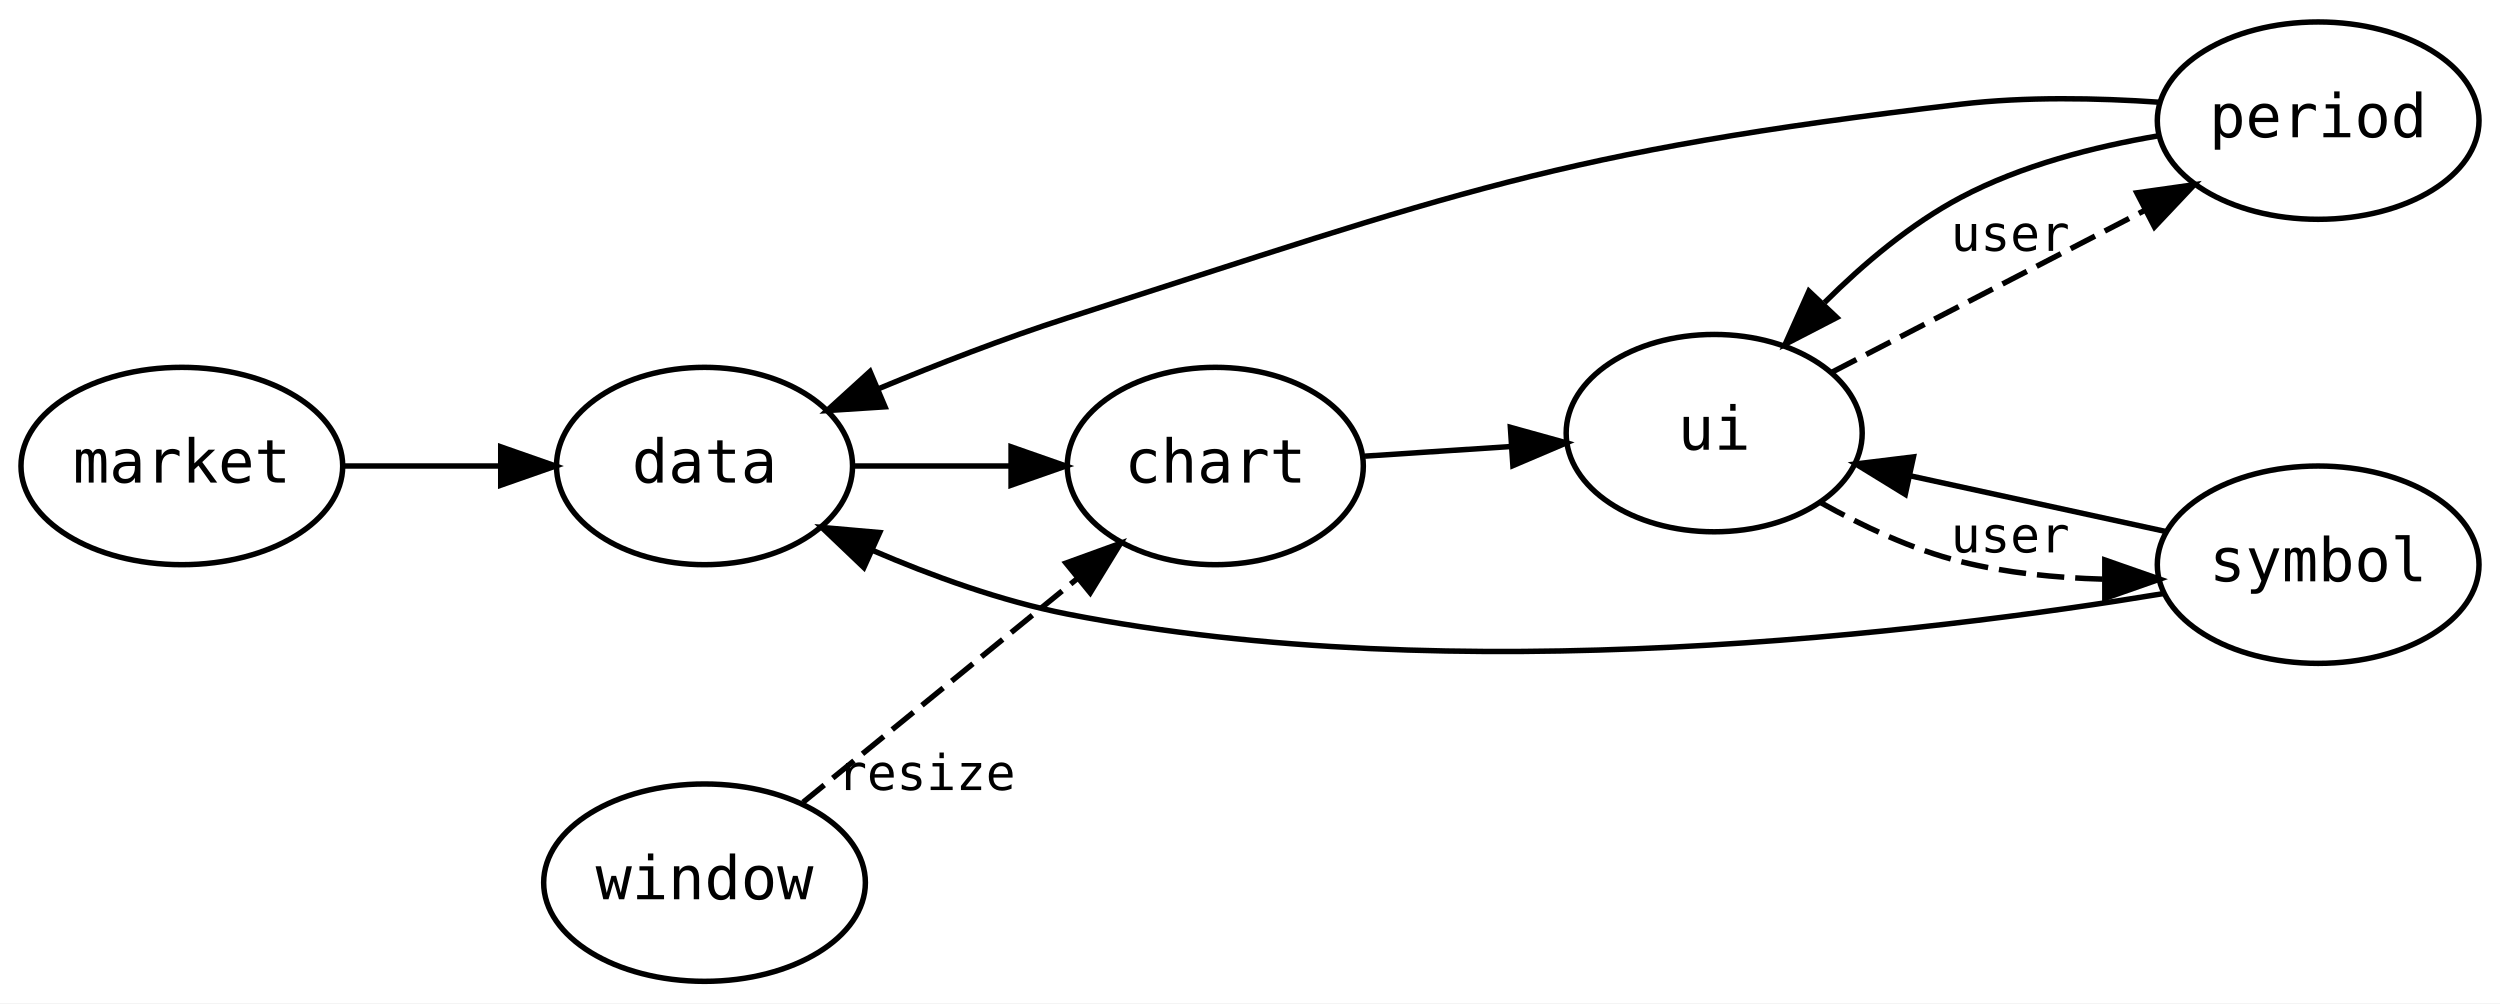
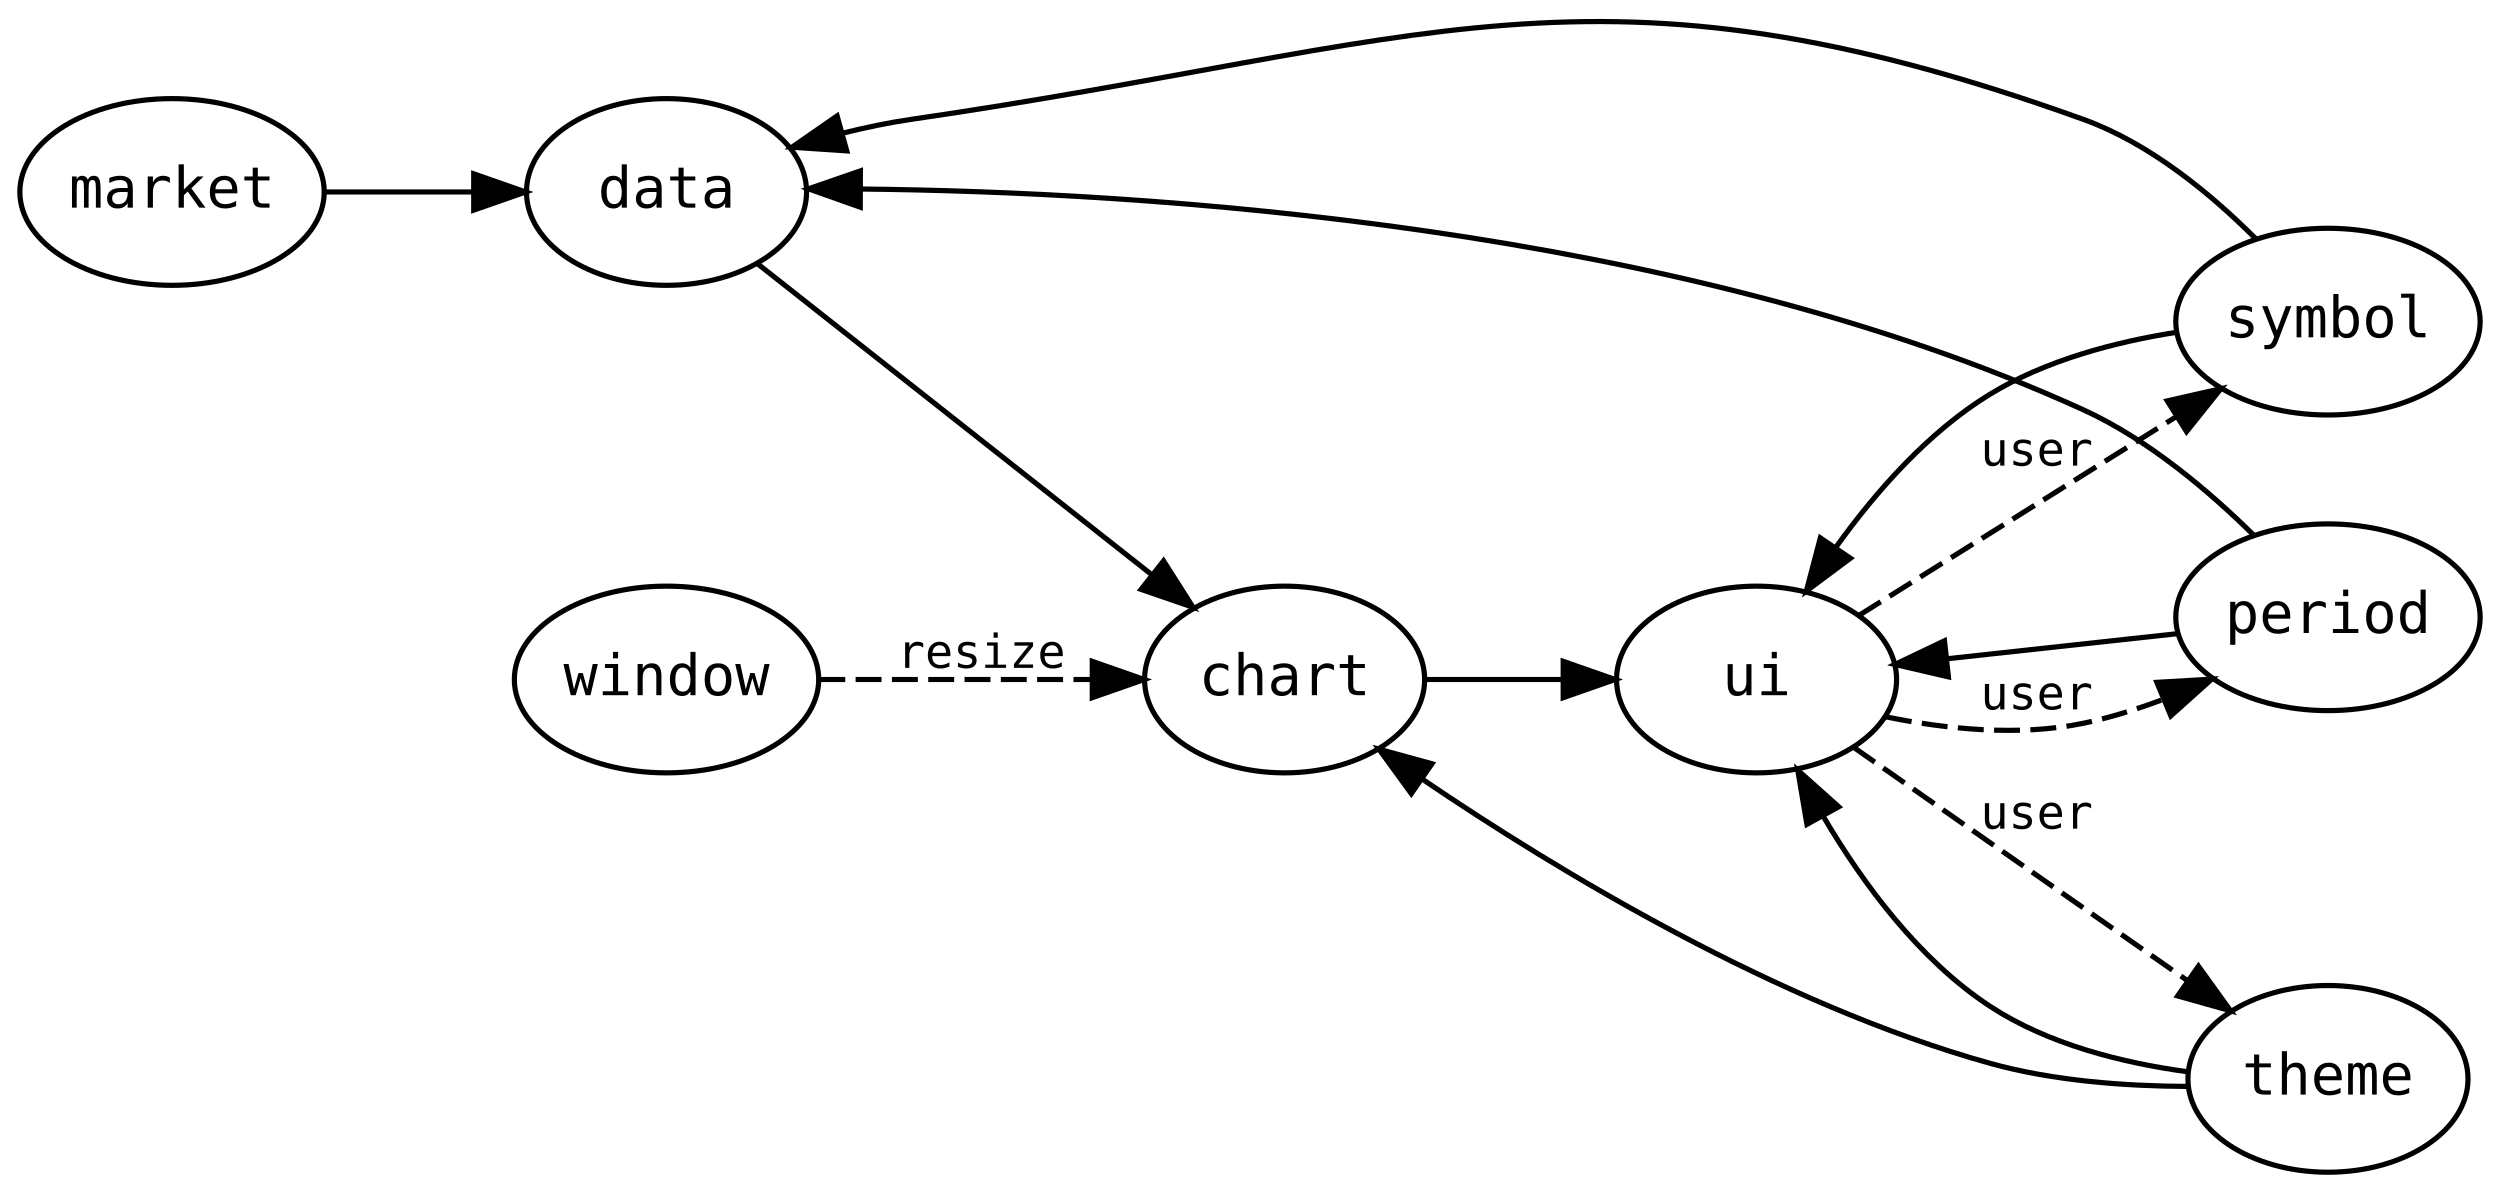
- <svg xmlns="http://www.w3.org/2000/svg" width="456pt" height="183pt" viewBox="0.00 0.00 456.02 183.00">
-   <g id="graph0" class="graph" transform="scale(1 1) rotate(0) translate(4 179)">
-     <polygon fill="#ffffff" stroke="transparent" points="-4,4 -4,-179 452.022,-179 452.022,4 -4,4" />
+ <svg xmlns="http://www.w3.org/2000/svg" width="482pt" height="230pt" viewBox="0.00 0.00 482.02 230.01">
+   <g id="graph0" class="graph" transform="scale(1 1) rotate(0) translate(4 226.0136)">
+     <polygon fill="#ffffff" stroke="transparent" points="-4,4 -4,-226.014 478.022,-226.014 478.022,4 -4,4" />
    <g id="node1" class="node">
-       <ellipse fill="none" stroke="#000000" cx="29.17" cy="-94" rx="29.342" ry="18" />
-       <text text-anchor="middle" x="29.17" y="-90.969" font-family="Inconsolata" font-size="11.00" fill="#000000">market</text>
+       <ellipse fill="none" stroke="#000000" cx="29.17" cy="-189" rx="29.342" ry="18" />
+       <text text-anchor="middle" x="29.17" y="-185.97" font-family="Inconsolata" font-size="11.00" fill="#000000">market</text>
    </g>
    <g id="node2" class="node">
-       <ellipse fill="none" stroke="#000000" cx="124.511" cy="-94" rx="27" ry="18" />
-       <text text-anchor="middle" x="124.511" y="-90.969" font-family="Inconsolata" font-size="11.00" fill="#000000">data</text>
+       <ellipse fill="none" stroke="#000000" cx="124.511" cy="-189" rx="27" ry="18" />
+       <text text-anchor="middle" x="124.511" y="-185.97" font-family="Inconsolata" font-size="11.00" fill="#000000">data</text>
    </g>
    <g id="edge1" class="edge">
-       <path fill="none" stroke="#000000" d="M58.554,-94C67.634,-94 77.759,-94 87.296,-94" />
-       <polygon fill="#000000" stroke="#000000" points="87.337,-97.5 97.337,-94 87.337,-90.5 87.337,-97.5" />
+       <path fill="none" stroke="#000000" d="M58.554,-189C67.634,-189 77.759,-189 87.296,-189" />
+       <polygon fill="#000000" stroke="#000000" points="87.337,-192.5 97.337,-189 87.337,-185.5 87.337,-192.5" />
    </g>
    <g id="node5" class="node">
-       <ellipse fill="none" stroke="#000000" cx="217.681" cy="-94" rx="27" ry="18" />
-       <text text-anchor="middle" x="217.681" y="-90.969" font-family="Inconsolata" font-size="11.00" fill="#000000">chart</text>
+       <ellipse fill="none" stroke="#000000" cx="243.681" cy="-95" rx="27" ry="18" />
+       <text text-anchor="middle" x="243.681" y="-91.969" font-family="Inconsolata" font-size="11.00" fill="#000000">chart</text>
    </g>
    <g id="edge4" class="edge">
-       <path fill="none" stroke="#000000" d="M151.961,-94C160.87,-94 170.909,-94 180.409,-94" />
-       <polygon fill="#000000" stroke="#000000" points="180.427,-97.5 190.427,-94 180.427,-90.5 180.427,-97.5" />
+       <path fill="none" stroke="#000000" d="M142.095,-175.13C162.162,-159.302 195.16,-133.273 218.079,-115.194" />
+       <polygon fill="#000000" stroke="#000000" points="220.341,-117.868 226.025,-108.927 216.006,-112.372 220.341,-117.868" />
    </g>
    <g id="node3" class="node">
-       <ellipse fill="none" stroke="#000000" cx="418.851" cy="-76" rx="29.342" ry="18" />
-       <text text-anchor="middle" x="418.851" y="-72.969" font-family="Inconsolata" font-size="11.00" fill="#000000">symbol</text>
+       <ellipse fill="none" stroke="#000000" cx="444.851" cy="-164" rx="29.342" ry="18" />
+       <text text-anchor="middle" x="444.851" y="-160.97" font-family="Inconsolata" font-size="11.00" fill="#000000">symbol</text>
    </g>
    <g id="edge2" class="edge">
-       <path fill="none" stroke="#000000" d="M390.783,-70.756C347.408,-63.577 261.678,-53.073 190.681,-67 178.628,-69.365 166.001,-73.938 155.047,-78.659" />
-       <polygon fill="#000000" stroke="#000000" points="153.576,-75.482 145.908,-82.793 156.461,-81.86 153.576,-75.482" />
+       <path fill="none" stroke="#000000" d="M430.865,-180.046C422.272,-188.645 410.479,-198.395 397.681,-203 303.17,-237.011 271.082,-217.44 171.681,-203 167.402,-202.378 162.97,-201.455 158.614,-200.374" />
+       <polygon fill="#000000" stroke="#000000" points="159.264,-196.922 148.693,-197.631 157.399,-203.669 159.264,-196.922" />
+     </g>
+     <g id="node8" class="node">
+       <ellipse fill="none" stroke="#000000" cx="334.681" cy="-95" rx="27" ry="18" />
+       <text text-anchor="middle" x="334.681" y="-91.969" font-family="Inconsolata" font-size="11.00" fill="#000000">ui</text>
+     </g>
+     <g id="edge7" class="edge">
+       <path fill="none" stroke="#000000" d="M415.713,-161.957C403.858,-160.089 390.446,-156.575 379.681,-150 367.837,-142.765 357.712,-131.267 350.083,-120.651" />
+       <polygon fill="#000000" stroke="#000000" points="352.775,-118.383 344.279,-112.053 346.973,-122.299 352.775,-118.383" />
+     </g>
+     <g id="node4" class="node">
+       <ellipse fill="none" stroke="#000000" cx="444.851" cy="-107" rx="29.342" ry="18" />
+       <text text-anchor="middle" x="444.851" y="-103.969" font-family="Inconsolata" font-size="11.00" fill="#000000">period</text>
+     </g>
+     <g id="edge3" class="edge">
+       <path fill="none" stroke="#000000" d="M430.645,-122.722C421.978,-131.296 410.186,-141.296 397.681,-147 319.306,-182.75 216.51,-189.013 162.092,-189.566" />
+       <polygon fill="#000000" stroke="#000000" points="161.86,-186.066 151.875,-189.607 161.889,-193.066 161.86,-186.066" />
+     </g>
+     <g id="edge8" class="edge">
+       <path fill="none" stroke="#000000" d="M416.112,-103.87C402.488,-102.386 386.052,-100.595 371.524,-99.013" />
+       <polygon fill="#000000" stroke="#000000" points="371.671,-95.508 361.35,-97.905 370.913,-102.467 371.671,-95.508" />
+     </g>
+     <g id="edge9" class="edge">
+       <path fill="none" stroke="#000000" d="M270.984,-95C279.262,-95 288.503,-95 297.322,-95" />
+       <polygon fill="#000000" stroke="#000000" points="297.397,-98.5 307.397,-95 297.397,-91.5 297.397,-98.5" />
+     </g>
+     <g id="node6" class="node">
+       <ellipse fill="none" stroke="#000000" cx="124.511" cy="-95" rx="29.342" ry="18" />
+       <text text-anchor="middle" x="124.511" y="-91.969" font-family="Inconsolata" font-size="11.00" fill="#000000">window</text>
+     </g>
+     <g id="edge5" class="edge">
+       <path fill="none" stroke="#000000" stroke-dasharray="5,2" d="M153.969,-95C169.837,-95 189.573,-95 206.49,-95" />
+       <polygon fill="#000000" stroke="#000000" points="206.6,-98.5 216.6,-95 206.6,-91.5 206.6,-98.5" />
+       <text text-anchor="middle" x="185.181" y="-97.241" font-family="Inconsolata" font-size="9.00" fill="#000000">resize</text>
    </g>
    <g id="node7" class="node">
-       <ellipse fill="none" stroke="#000000" cx="308.681" cy="-100" rx="27" ry="18" />
-       <text text-anchor="middle" x="308.681" y="-96.969" font-family="Inconsolata" font-size="11.00" fill="#000000">ui</text>
+       <ellipse fill="none" stroke="#000000" cx="444.851" cy="-18" rx="27" ry="18" />
+       <text text-anchor="middle" x="444.851" y="-14.97" font-family="Inconsolata" font-size="11.00" fill="#000000">theme</text>
    </g>
    <g id="edge6" class="edge">
-       <path fill="none" stroke="#000000" d="M391.257,-82.011C377.126,-85.09 359.749,-88.875 344.587,-92.178" />
-       <polygon fill="#000000" stroke="#000000" points="343.537,-88.825 334.511,-94.373 345.027,-95.664 343.537,-88.825" />
-     </g>
-     <g id="node4" class="node">
-       <ellipse fill="none" stroke="#000000" cx="418.851" cy="-157" rx="29.342" ry="18" />
-       <text text-anchor="middle" x="418.851" y="-153.97" font-family="Inconsolata" font-size="11.00" fill="#000000">period</text>
-     </g>
-     <g id="edge3" class="edge">
-       <path fill="none" stroke="#000000" d="M389.906,-160.354C378.578,-161.139 365.492,-161.393 353.681,-160 279.705,-151.273 261.594,-143.804 190.681,-121 179.287,-117.336 167.083,-112.599 156.299,-108.118" />
-       <polygon fill="#000000" stroke="#000000" points="157.431,-104.797 146.858,-104.114 154.697,-111.241 157.431,-104.797" />
-     </g>
-     <g id="edge7" class="edge">
-       <path fill="none" stroke="#000000" d="M389.765,-154.239C378.05,-152.256 364.726,-148.85 353.681,-143 344.565,-138.171 335.99,-130.964 328.82,-123.823" />
-       <polygon fill="#000000" stroke="#000000" points="331.045,-121.082 321.632,-116.217 325.957,-125.889 331.045,-121.082" />
-     </g>
-     <g id="edge8" class="edge">
-       <path fill="none" stroke="#000000" d="M244.984,-95.8C253.338,-96.351 262.671,-96.966 271.562,-97.553" />
-       <polygon fill="#000000" stroke="#000000" points="271.502,-101.056 281.711,-98.222 271.963,-94.071 271.502,-101.056" />
-     </g>
-     <g id="node6" class="node">
-       <ellipse fill="none" stroke="#000000" cx="124.511" cy="-18" rx="29.342" ry="18" />
-       <text text-anchor="middle" x="124.511" y="-14.97" font-family="Inconsolata" font-size="11.00" fill="#000000">window</text>
-     </g>
-     <g id="edge5" class="edge">
-       <path fill="none" stroke="#000000" stroke-dasharray="5,2" d="M142.475,-32.654C156.705,-44.261 176.751,-60.613 192.569,-73.516" />
-       <polygon fill="#000000" stroke="#000000" points="190.441,-76.296 200.402,-79.905 194.866,-70.872 190.441,-76.296" />
-       <text text-anchor="middle" x="164.975" y="-34.895" font-family="Inconsolata" font-size="9.00" fill="#000000">    resize</text>
-     </g>
-     <g id="edge9" class="edge">
-       <path fill="none" stroke="#000000" stroke-dasharray="5,2" d="M328.034,-87.366C335.699,-83.06 344.792,-78.776 353.681,-76.559 361.954,-74.496 371.004,-73.599 379.656,-73.36" />
-       <polygon fill="#000000" stroke="#000000" points="379.934,-76.86 389.934,-73.362 379.935,-69.86 379.934,-76.86" />
-       <text text-anchor="middle" x="362.681" y="-78.241" font-family="Inconsolata" font-size="9.00" fill="#000000">user</text>
+       <path fill="none" stroke="#000000" d="M417.786,-16.543C405.901,-16.59 391.9,-17.59 379.681,-21 338.742,-32.425 296.49,-57.969 270.166,-75.831" />
+       <polygon fill="#000000" stroke="#000000" points="268.11,-72.997 261.874,-81.563 272.091,-78.755 268.11,-72.997" />
    </g>
    <g id="edge10" class="edge">
-       <path fill="none" stroke="#000000" stroke-dasharray="5,2" d="M330.185,-111.126C346.396,-119.513 368.881,-131.146 387.151,-140.599" />
-       <polygon fill="#000000" stroke="#000000" points="385.776,-143.828 396.266,-145.315 388.993,-137.611 385.776,-143.828" />
-       <text text-anchor="middle" x="362.681" y="-133.241" font-family="Inconsolata" font-size="9.00" fill="#000000">user</text>
+       <path fill="none" stroke="#000000" d="M417.765,-19.37C405.335,-21.066 390.902,-24.631 379.681,-32 366.03,-40.965 355.2,-55.613 347.588,-68.529" />
+       <polygon fill="#000000" stroke="#000000" points="344.392,-67.076 342.62,-77.522 350.519,-70.461 344.392,-67.076" />
+     </g>
+     <g id="edge11" class="edge">
+       <path fill="none" stroke="#000000" stroke-dasharray="5,2" d="M354.377,-107.336C371.368,-117.977 396.149,-133.498 415.482,-145.606" />
+       <polygon fill="#000000" stroke="#000000" points="413.871,-148.727 424.204,-151.068 417.587,-142.794 413.871,-148.727" />
+       <text text-anchor="middle" x="388.681" y="-136.241" font-family="Inconsolata" font-size="9.00" fill="#000000">user</text>
+     </g>
+     <g id="edge12" class="edge">
+       <path fill="none" stroke="#000000" stroke-dasharray="5,2" d="M359.655,-87.794C371.28,-85.424 385.255,-83.982 397.681,-86.559 402.794,-87.619 408.033,-89.262 413.074,-91.166" />
+       <polygon fill="#000000" stroke="#000000" points="411.861,-94.453 422.438,-95.065 414.551,-87.99 411.861,-94.453" />
+       <text text-anchor="middle" x="388.681" y="-89.241" font-family="Inconsolata" font-size="9.00" fill="#000000">user</text>
+     </g>
+     <g id="edge13" class="edge">
+       <path fill="none" stroke="#000000" stroke-dasharray="5,2" d="M353.37,-81.938C371.018,-69.604 397.686,-50.965 417.683,-36.989" />
+       <polygon fill="#000000" stroke="#000000" points="419.88,-39.724 426.071,-31.126 415.869,-33.986 419.88,-39.724" />
+       <text text-anchor="middle" x="388.681" y="-66.241" font-family="Inconsolata" font-size="9.00" fill="#000000">user</text>
    </g>
  </g>
</svg>
